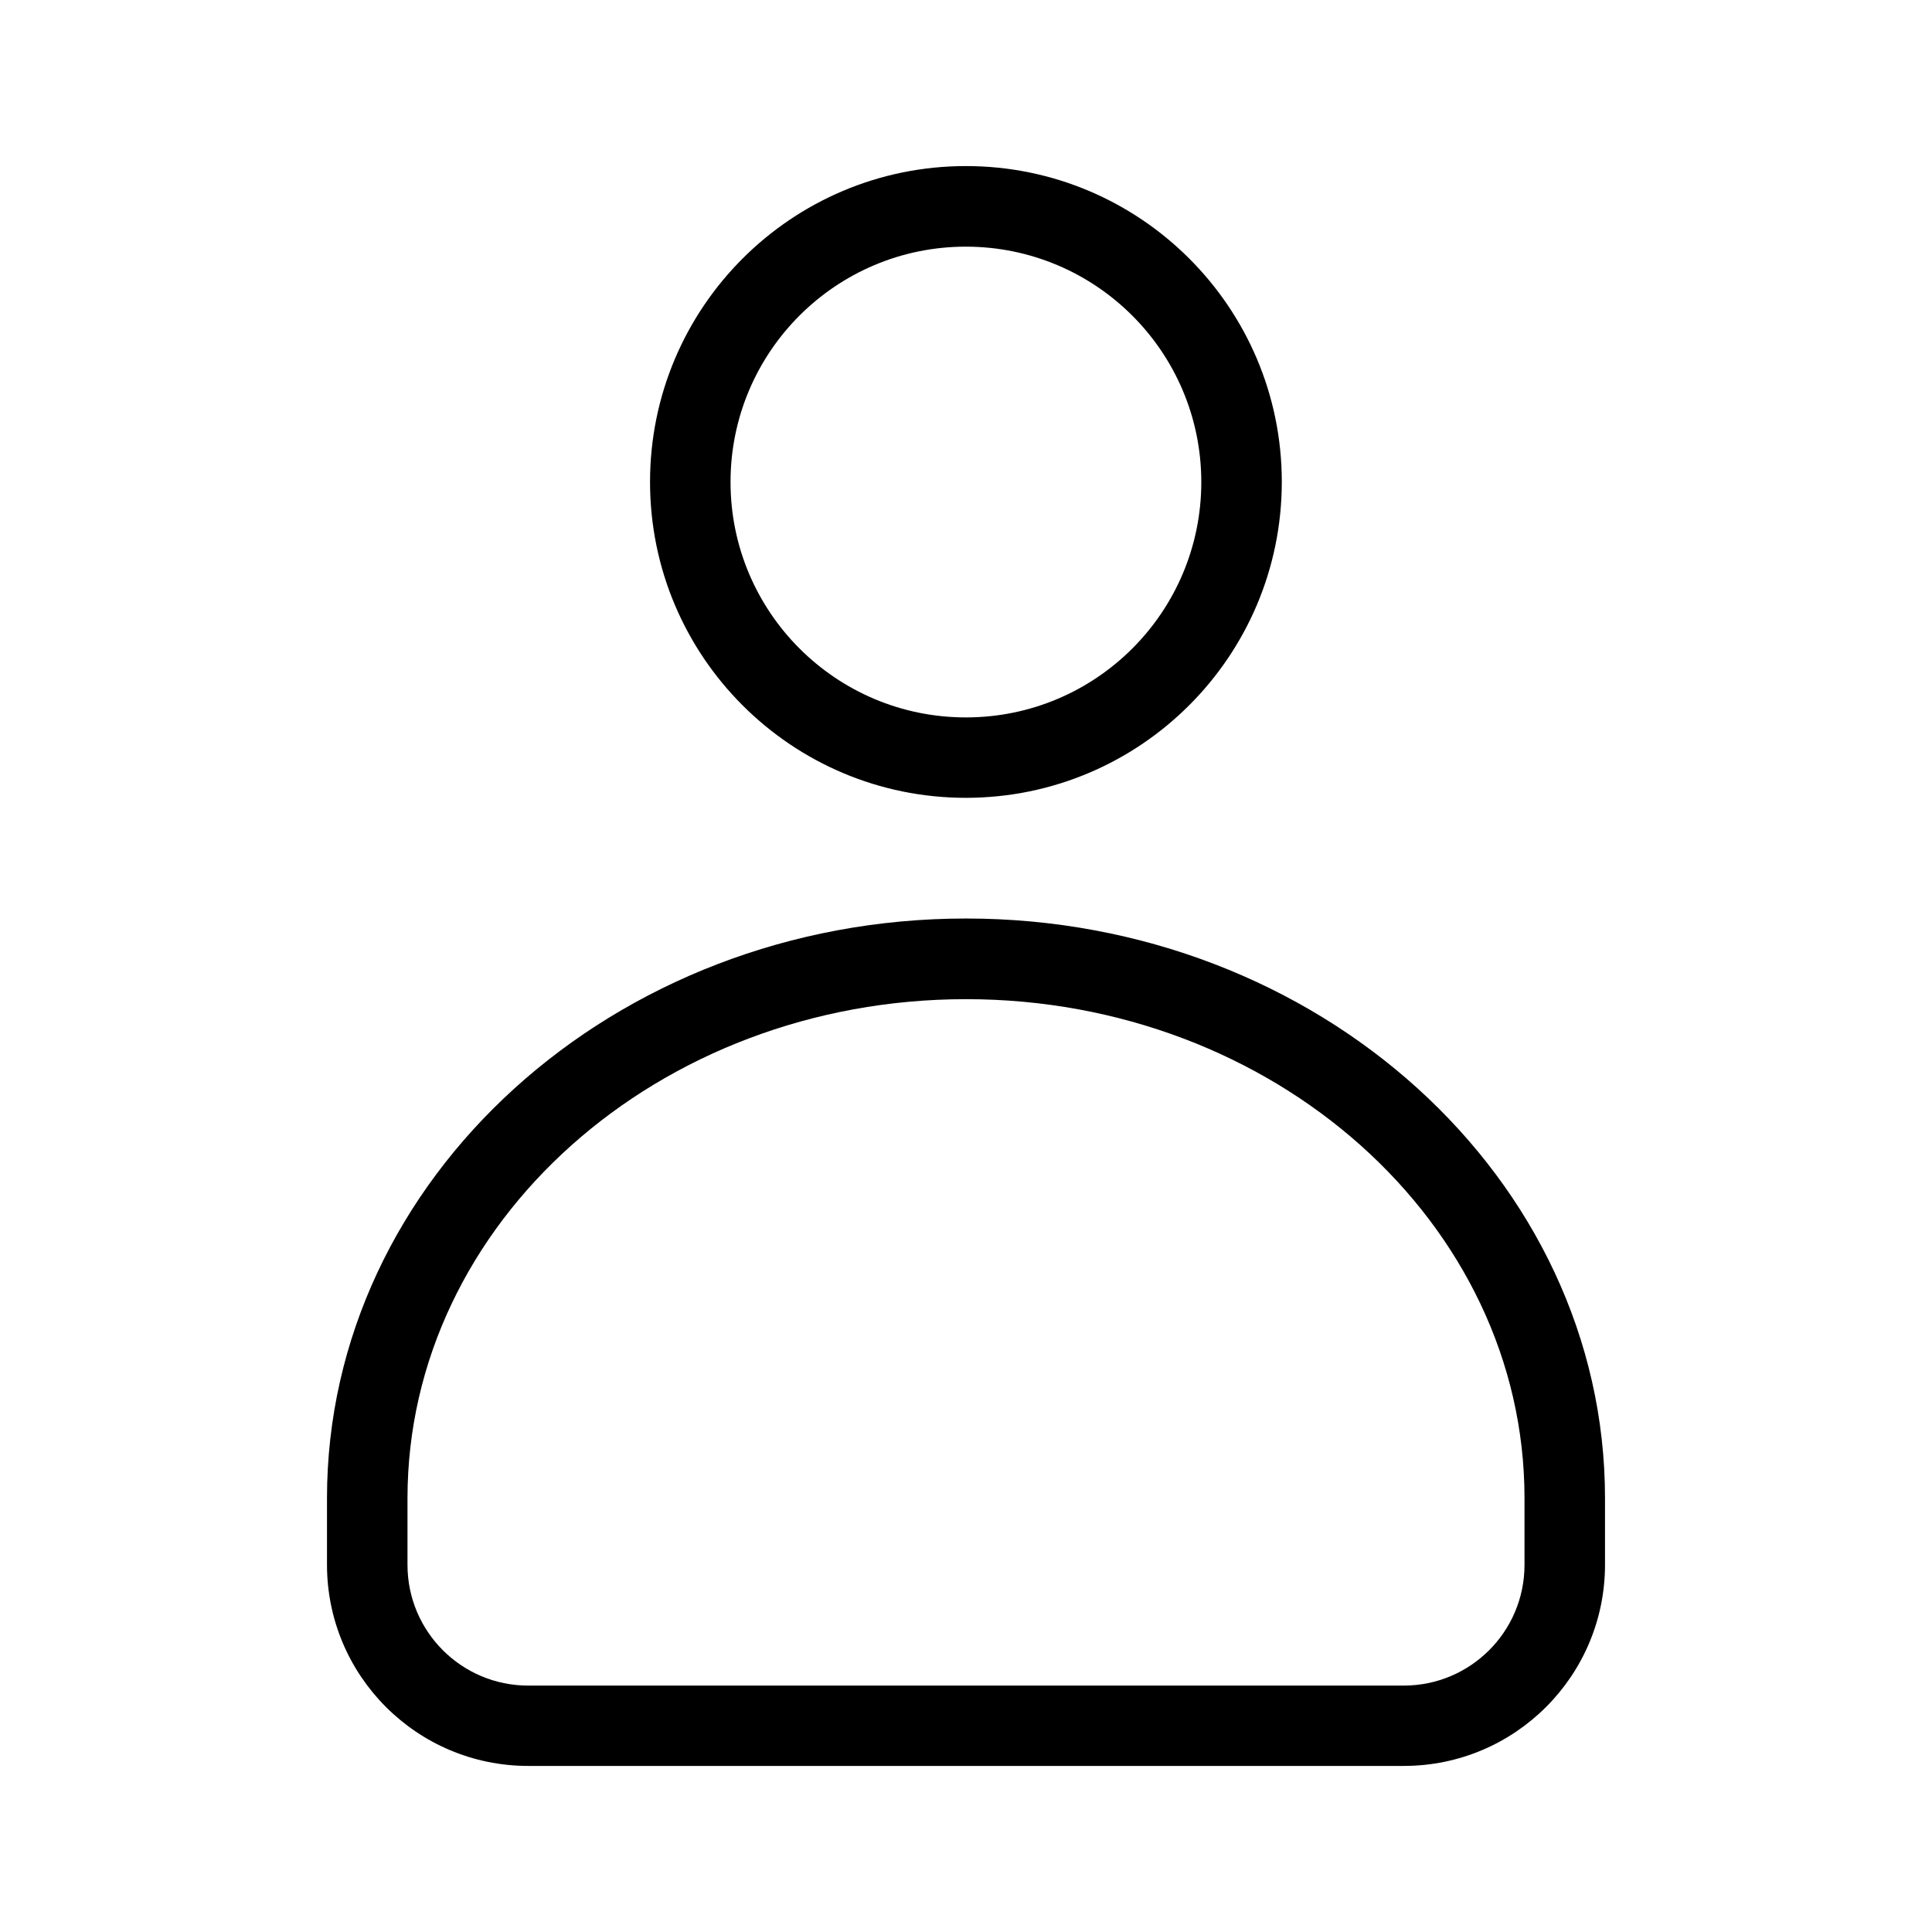
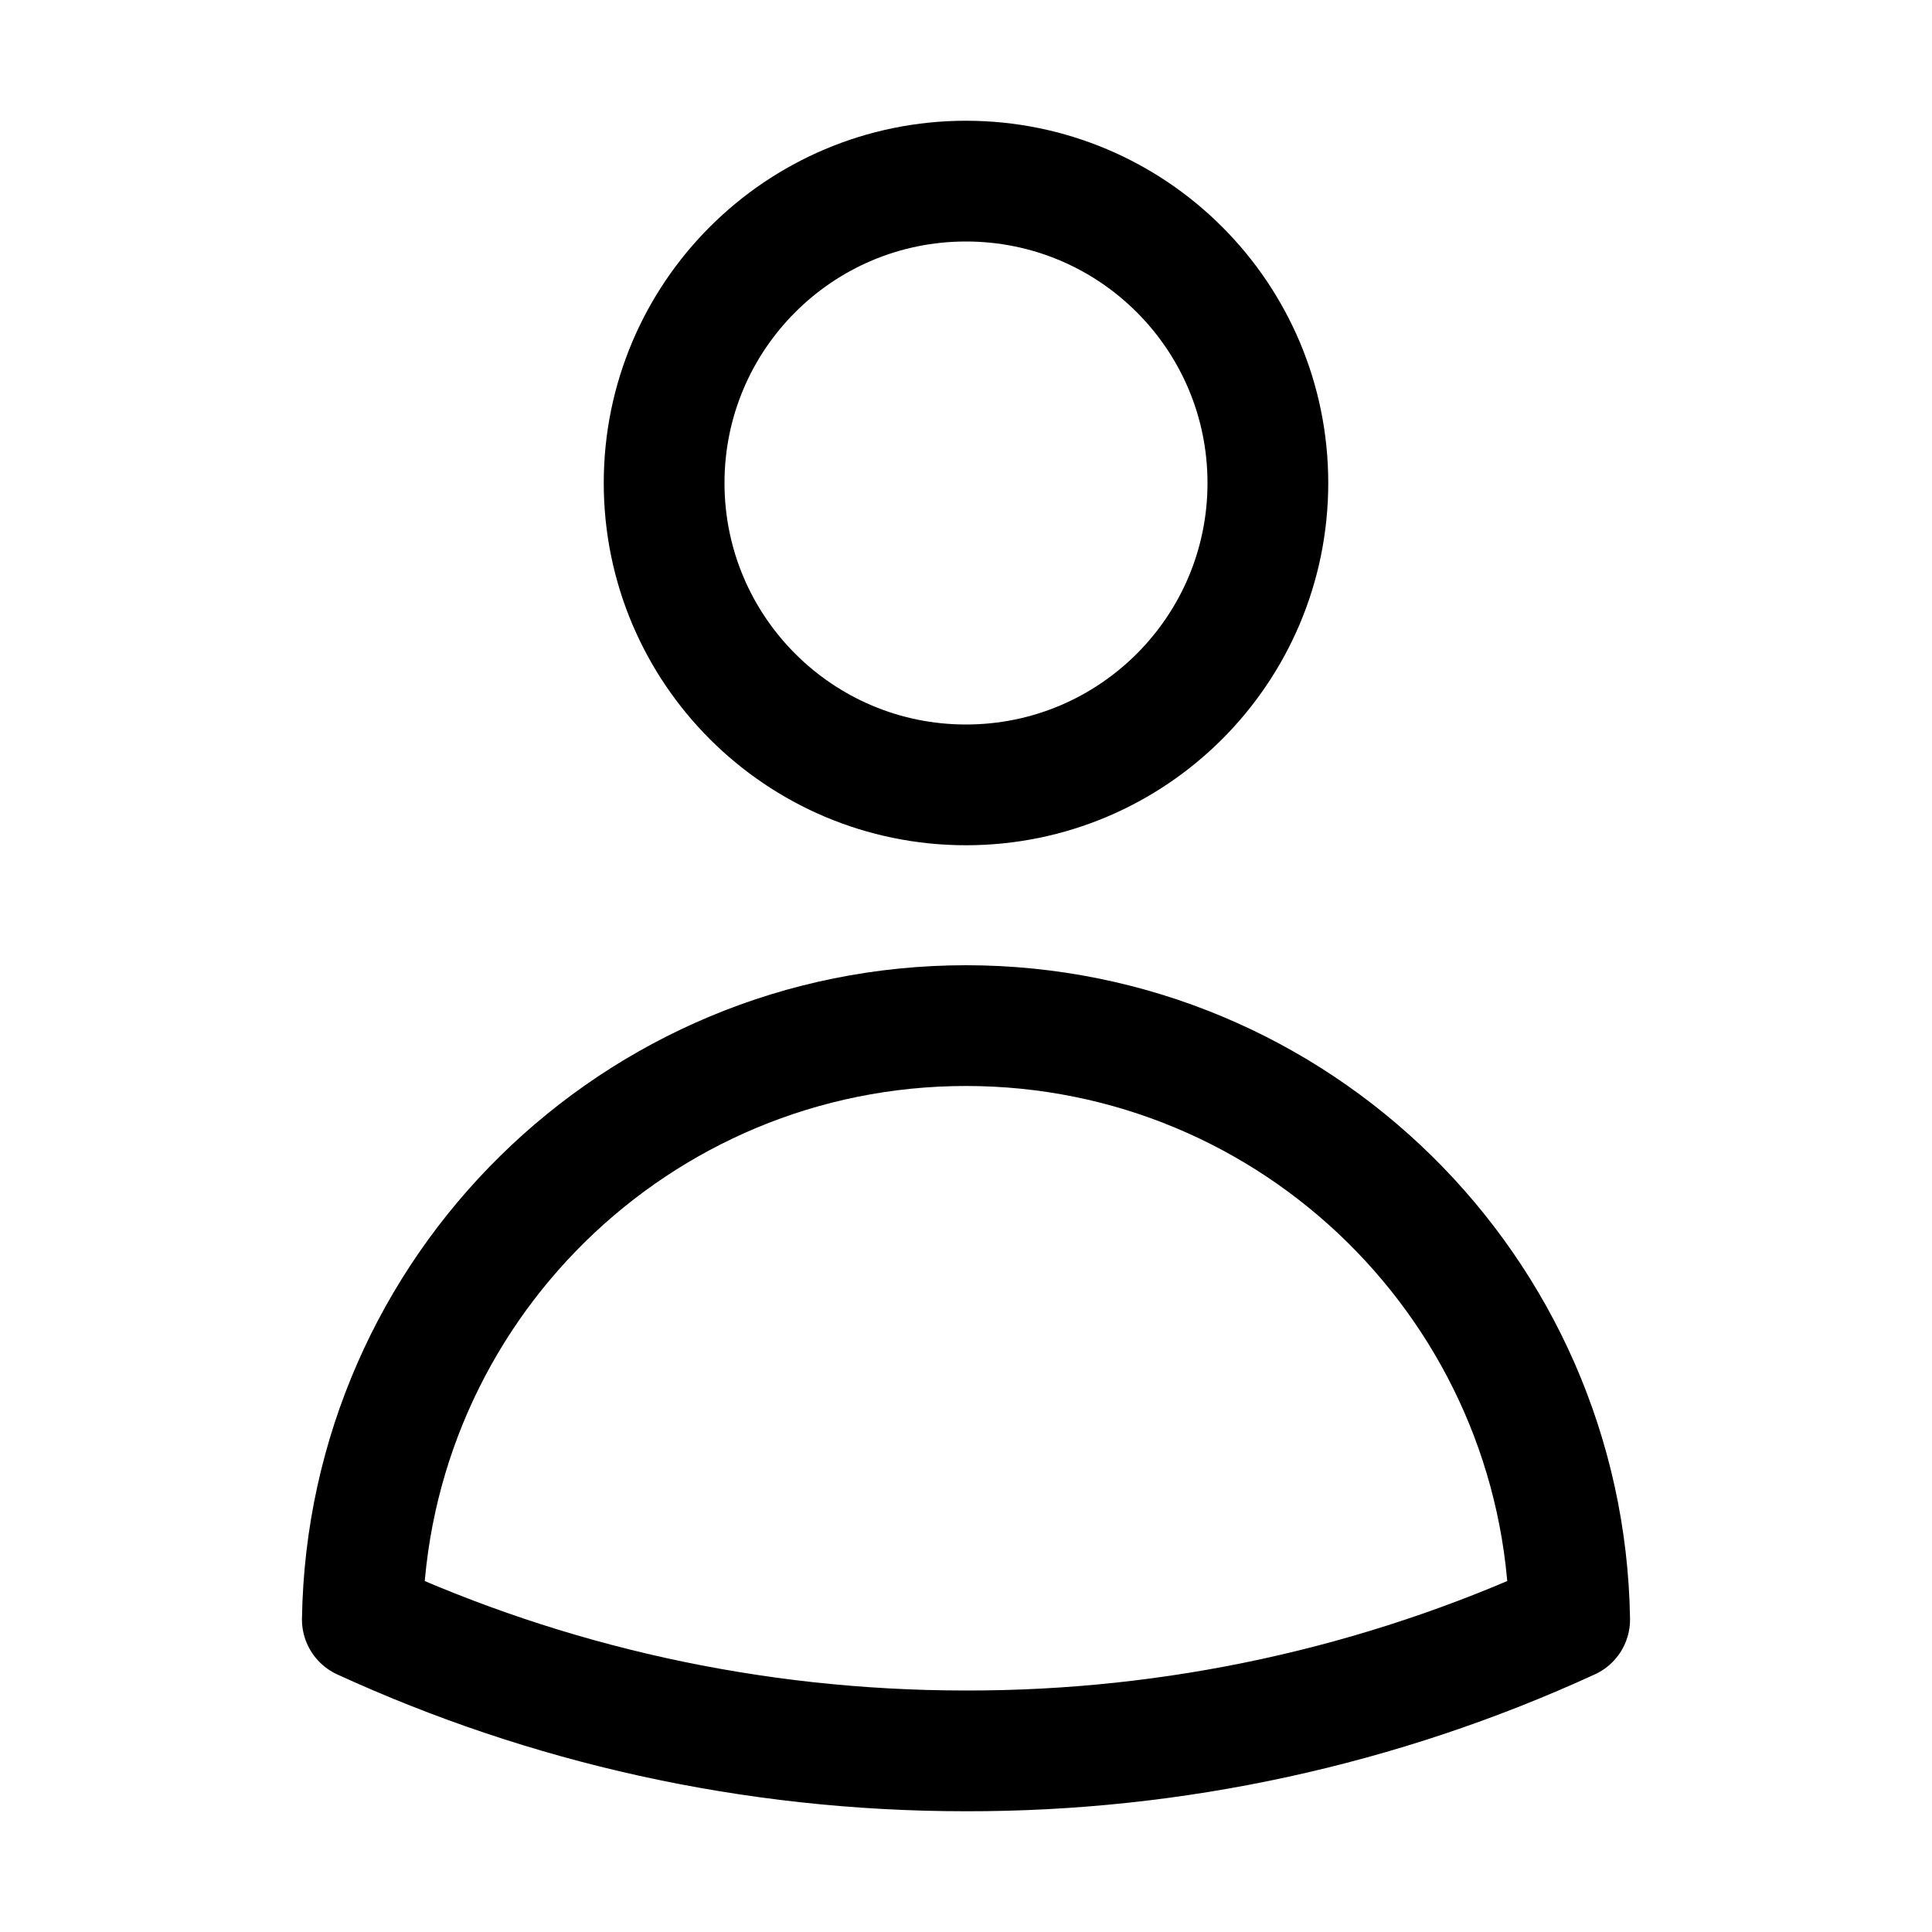
<svg xmlns="http://www.w3.org/2000/svg" width="1em" height="1em" viewBox="0 0 24 24">
-   <path fill="currentColor" d="M17.438 21.937H6.562a2.5 2.5 0 0 1-2.5-2.5v-.827c0-3.969 3.561-7.2 7.938-7.2s7.938 3.229 7.938 7.2v.827a2.5 2.5 0 0 1-2.5 2.5M12 12.412c-3.826 0-6.938 2.78-6.938 6.2v.827a1.5 1.5 0 0 0 1.5 1.5h10.876a1.5 1.5 0 0 0 1.5-1.5v-.829c0-3.418-3.112-6.198-6.938-6.198m0-2.501a3.924 3.924 0 1 1 3.923-3.924A3.927 3.927 0 0 1 12 9.911m0-6.847a2.924 2.924 0 1 0 2.923 2.923A2.926 2.926 0 0 0 12 3.064" />
+   <path fill="none" stroke="currentColor" stroke-linecap="round" stroke-linejoin="round" stroke-width="1.5" d="M15.75 6a3.75 3.75 0 1 1-7.5 0a3.75 3.75 0 0 1 7.5 0M4.501 20.118a7.5 7.5 0 0 1 14.998 0A17.9 17.9 0 0 1 12 21.75c-2.676 0-5.216-.584-7.499-1.632" />
</svg>
